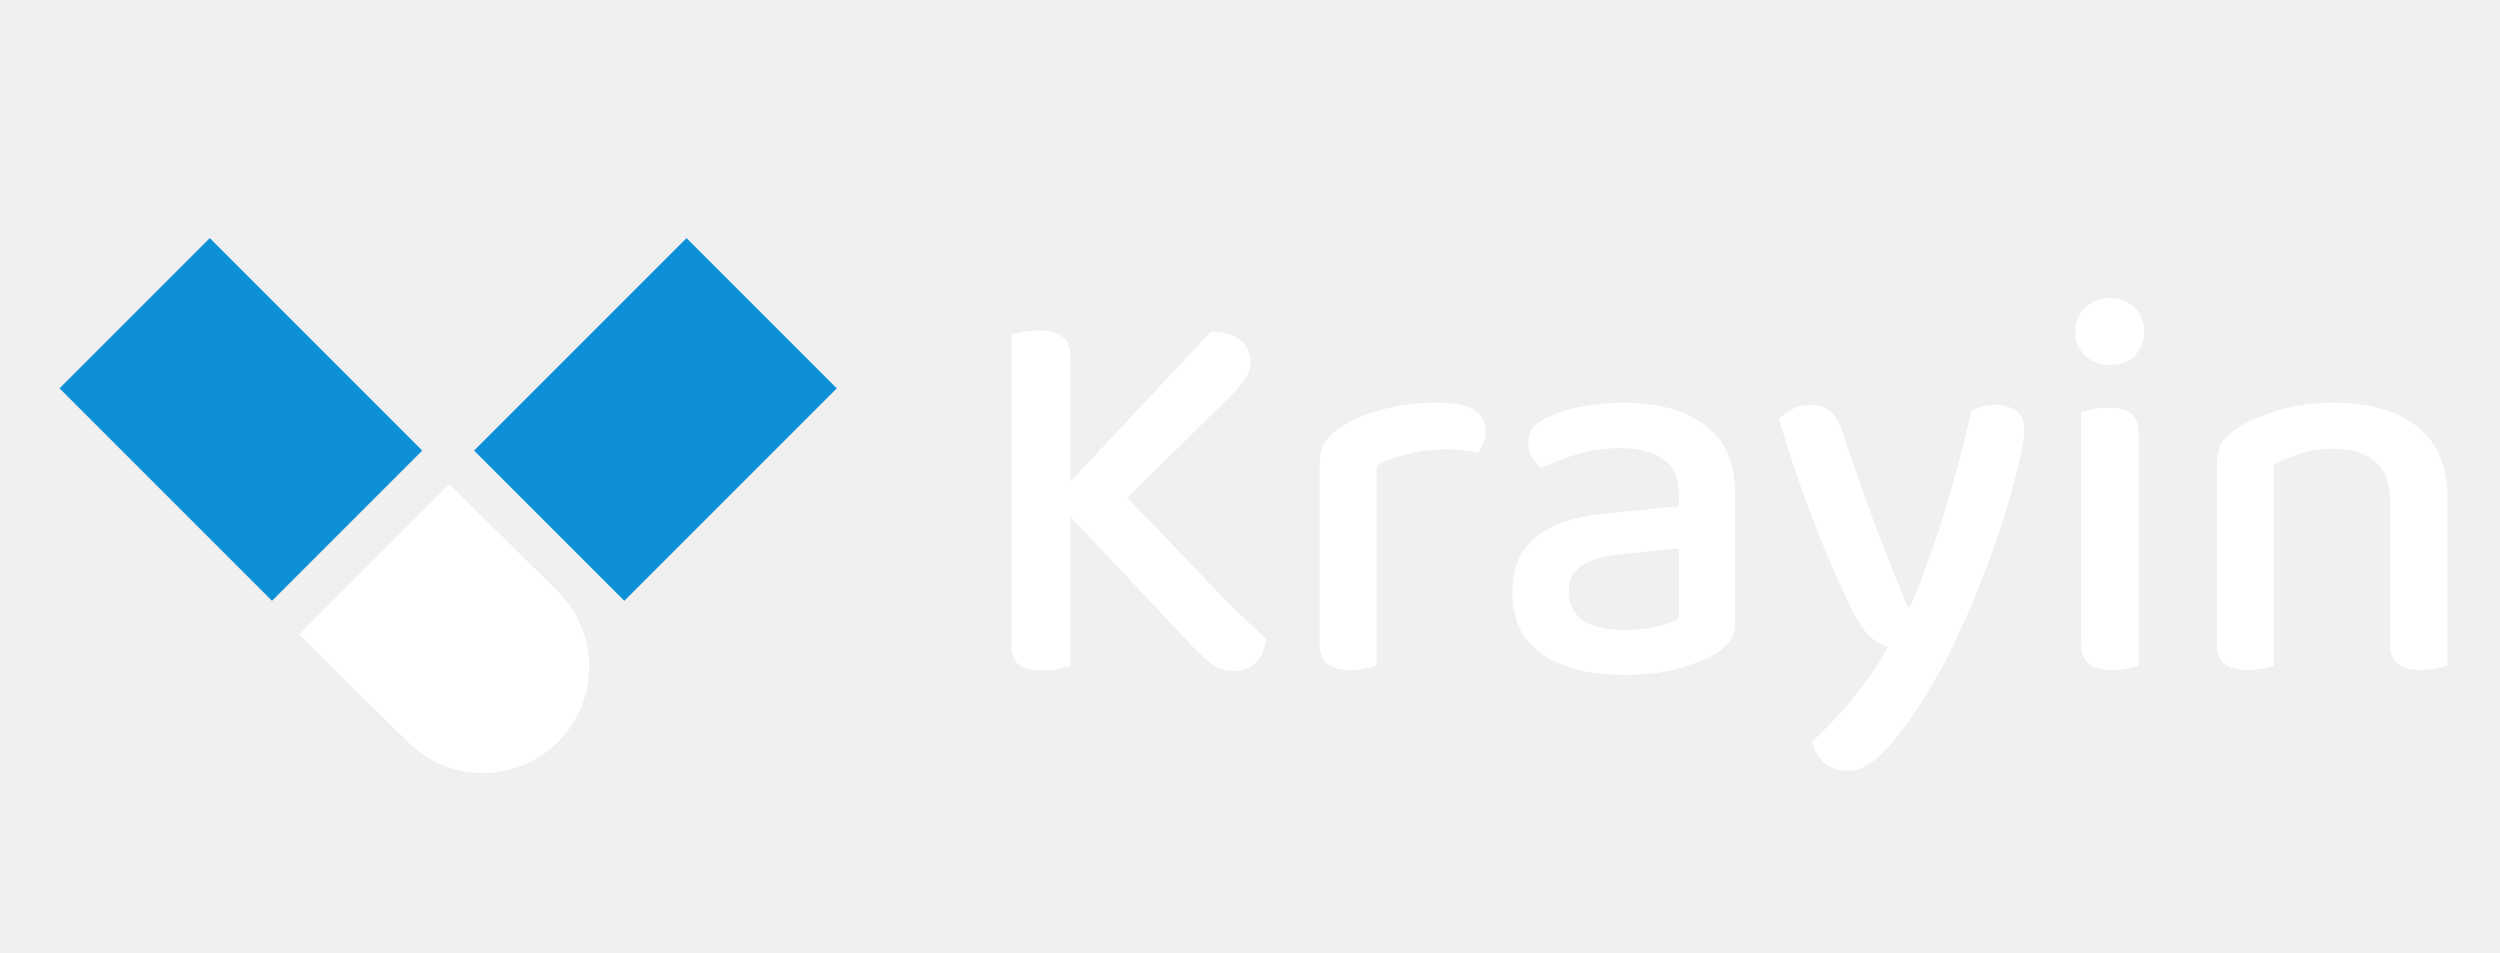
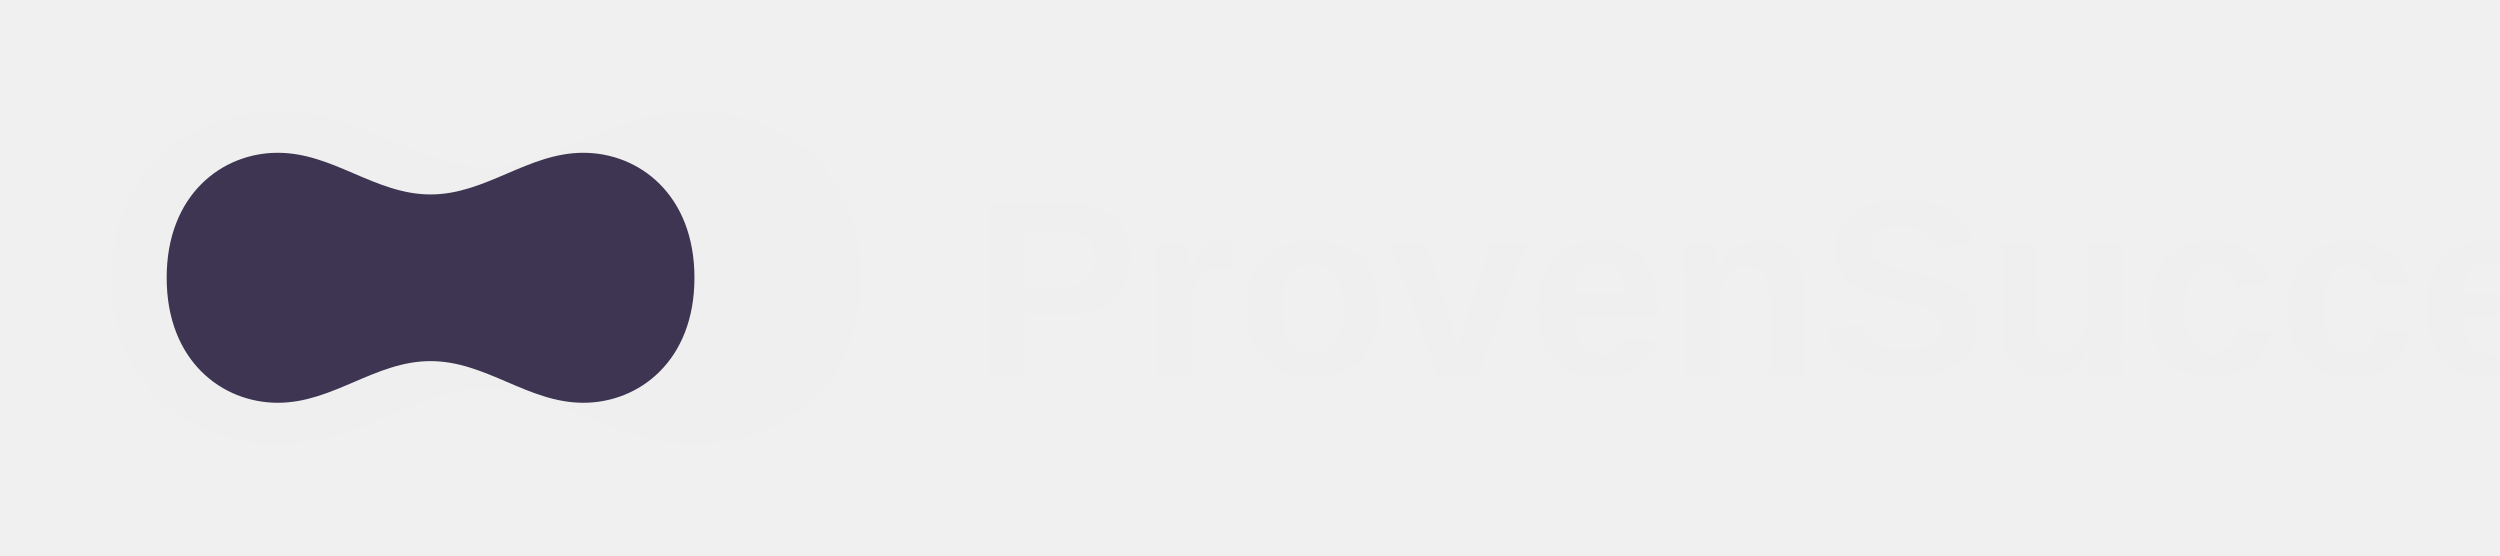
- <svg xmlns="http://www.w3.org/2000/svg" width="105" height="40" viewBox="0 0 105 40" fill="none">
-   <path d="M2.5 16.31L11.424 25.234L17.734 18.924L8.81 10L2.5 16.31Z" fill="#0E90D9" />
-   <path d="M35.145 16.31L26.221 25.234L19.911 18.924L28.835 10L35.145 16.31Z" fill="#0E90D9" />
-   <path d="M12.565 26.648L17.19 31.22C18.941 32.906 21.72 32.88 23.439 31.161C25.205 29.395 25.178 26.525 23.38 24.793L18.876 20.338L12.565 26.648Z" fill="white" />
-   <path d="M44.956 21.698V27.977C44.833 28.008 44.672 28.047 44.473 28.093C44.273 28.139 44.051 28.162 43.806 28.162C43.33 28.162 42.985 28.077 42.771 27.909C42.571 27.724 42.472 27.425 42.472 27.012V14.04C42.594 14.009 42.755 13.978 42.955 13.947C43.169 13.902 43.392 13.879 43.622 13.879C44.066 13.879 44.396 13.963 44.611 14.132C44.841 14.3 44.956 14.599 44.956 15.028V20.227L50.867 13.925C51.449 13.94 51.871 14.07 52.132 14.316C52.392 14.546 52.523 14.822 52.523 15.143C52.523 15.404 52.454 15.649 52.316 15.88C52.178 16.094 51.978 16.332 51.718 16.593L47.348 20.916C48.62 22.22 49.732 23.378 50.683 24.39C51.649 25.386 52.477 26.199 53.167 26.828C53.136 27.257 52.99 27.594 52.73 27.84C52.484 28.07 52.185 28.184 51.833 28.184C51.465 28.184 51.15 28.085 50.89 27.886C50.644 27.686 50.391 27.456 50.131 27.195L44.956 21.698ZM57.817 27.954C57.709 28 57.556 28.039 57.357 28.07C57.173 28.116 56.966 28.139 56.736 28.139C56.291 28.139 55.961 28.054 55.747 27.886C55.532 27.717 55.425 27.433 55.425 27.035V19.491C55.425 19.107 55.501 18.8 55.655 18.57C55.808 18.325 56.053 18.095 56.391 17.881C56.835 17.605 57.403 17.375 58.093 17.191C58.783 17.006 59.542 16.915 60.37 16.915C61.719 16.915 62.394 17.298 62.394 18.064C62.394 18.248 62.363 18.425 62.302 18.593C62.24 18.747 62.171 18.885 62.095 19.008C61.941 18.977 61.75 18.946 61.52 18.916C61.29 18.885 61.044 18.869 60.784 18.869C60.17 18.869 59.611 18.939 59.105 19.076C58.599 19.199 58.169 19.36 57.817 19.559V27.954ZM68.255 26.459C68.791 26.459 69.259 26.406 69.658 26.299C70.056 26.191 70.34 26.076 70.509 25.953V23.032L68.002 23.285C67.296 23.362 66.767 23.523 66.415 23.768C66.062 23.998 65.886 24.359 65.886 24.849C65.886 25.355 66.078 25.754 66.461 26.046C66.844 26.322 67.442 26.459 68.255 26.459ZM68.209 16.915C69.635 16.915 70.769 17.229 71.613 17.858C72.456 18.471 72.878 19.445 72.878 20.779V26.137C72.878 26.49 72.793 26.766 72.625 26.965C72.472 27.149 72.257 27.326 71.981 27.494C71.582 27.724 71.069 27.924 70.44 28.093C69.811 28.261 69.083 28.346 68.255 28.346C66.767 28.346 65.602 28.054 64.759 27.471C63.931 26.889 63.517 26.03 63.517 24.895C63.517 23.884 63.839 23.109 64.483 22.573C65.142 22.036 66.085 21.706 67.312 21.584L70.509 21.262V20.756C70.509 20.081 70.287 19.59 69.842 19.284C69.412 18.977 68.807 18.823 68.025 18.823C67.412 18.823 66.821 18.908 66.254 19.076C65.686 19.245 65.18 19.437 64.736 19.651C64.582 19.529 64.452 19.383 64.345 19.215C64.237 19.03 64.184 18.831 64.184 18.616C64.184 18.356 64.245 18.141 64.368 17.973C64.506 17.804 64.713 17.658 64.989 17.535C65.418 17.321 65.909 17.168 66.461 17.076C67.013 16.968 67.596 16.915 68.209 16.915ZM77.731 25.494C77.348 24.742 76.88 23.677 76.328 22.297C75.776 20.916 75.24 19.352 74.718 17.605C74.856 17.436 75.04 17.298 75.27 17.191C75.5 17.068 75.746 17.006 76.006 17.006C76.344 17.006 76.62 17.091 76.834 17.259C77.049 17.413 77.225 17.689 77.363 18.087C77.777 19.329 78.207 20.556 78.651 21.767C79.096 22.963 79.587 24.206 80.123 25.494H80.215C80.445 25.003 80.675 24.428 80.905 23.768C81.151 23.109 81.388 22.412 81.618 21.675C81.848 20.939 82.063 20.196 82.262 19.445C82.462 18.678 82.638 17.95 82.791 17.259C82.945 17.183 83.098 17.122 83.251 17.076C83.42 17.029 83.612 17.006 83.826 17.006C84.164 17.006 84.447 17.091 84.677 17.259C84.907 17.413 85.022 17.658 85.022 17.995C85.022 18.394 84.915 19.008 84.7 19.835C84.501 20.648 84.233 21.553 83.895 22.549C83.558 23.531 83.175 24.527 82.745 25.54C82.316 26.552 81.887 27.448 81.457 28.23C80.691 29.58 79.993 30.607 79.364 31.312C78.751 32.018 78.168 32.37 77.616 32.37C77.187 32.37 76.842 32.248 76.581 32.002C76.336 31.773 76.183 31.481 76.121 31.128C76.367 30.914 76.635 30.653 76.926 30.346C77.218 30.04 77.509 29.71 77.8 29.358C78.092 29.005 78.368 28.637 78.628 28.253C78.889 27.886 79.111 27.525 79.295 27.172C79.035 27.096 78.782 26.95 78.536 26.735C78.291 26.506 78.023 26.091 77.731 25.494ZM89.826 27.954C89.719 28 89.566 28.039 89.366 28.07C89.182 28.116 88.968 28.139 88.722 28.139C88.278 28.139 87.948 28.054 87.733 27.886C87.519 27.717 87.411 27.433 87.411 27.035V17.305C87.534 17.275 87.687 17.236 87.871 17.191C88.07 17.145 88.293 17.122 88.538 17.122C88.983 17.122 89.305 17.206 89.504 17.375C89.719 17.543 89.826 17.834 89.826 18.248V27.954ZM87.158 13.925C87.158 13.526 87.296 13.196 87.572 12.935C87.848 12.659 88.201 12.521 88.63 12.521C89.059 12.521 89.404 12.659 89.665 12.935C89.926 13.196 90.056 13.526 90.056 13.925C90.056 14.323 89.926 14.661 89.665 14.937C89.404 15.197 89.059 15.328 88.63 15.328C88.201 15.328 87.848 15.197 87.572 14.937C87.296 14.661 87.158 14.323 87.158 13.925ZM100.382 21.032C100.382 20.28 100.167 19.728 99.738 19.375C99.324 19.023 98.757 18.846 98.036 18.846C97.499 18.846 97.016 18.916 96.587 19.053C96.173 19.192 95.813 19.345 95.506 19.514V27.954C95.399 28 95.245 28.039 95.046 28.07C94.862 28.116 94.655 28.139 94.425 28.139C93.98 28.139 93.651 28.054 93.436 27.886C93.221 27.717 93.114 27.433 93.114 27.035V19.445C93.114 19.092 93.183 18.808 93.321 18.593C93.459 18.379 93.689 18.164 94.011 17.95C94.44 17.689 95 17.451 95.69 17.236C96.38 17.022 97.162 16.915 98.036 16.915C99.523 16.915 100.689 17.252 101.532 17.927C102.375 18.586 102.797 19.59 102.797 20.939V27.954C102.69 28 102.536 28.039 102.337 28.07C102.138 28.116 101.923 28.139 101.693 28.139C101.248 28.139 100.919 28.054 100.704 27.886C100.489 27.717 100.382 27.433 100.382 27.035V21.032Z" fill="white" />
+ <svg xmlns="http://www.w3.org/2000/svg" width="180" height="40" viewBox="0 0 180 40" fill="none">
+   <path d="M8 20C8 12 14 8 20 8C26 8 30 12 35 12C40 12 44 8 50 8C56 8 62 12 62 20C62 28 56 32 50 32C44 32 40 28 35 28C30 28 26 32 20 32C14 32 8 28 8 20Z" fill="#EFEFEF" />
+   <path d="M12 20C12 14 16 11 20 11C24 11 27 14 31 14C35 14 38 11 42 11C46 11 50 14 50 20C50 26 46 29 42 29C38 29 35 26 31 26C27 26 24 29 20 29C16 29 12 26 12 20Z" fill="#3D3552" />
+   <text x="70" y="27" font-family="Arial, sans-serif" font-weight="700" font-size="18" fill="#EFEFEF">ProvenSuccess</text>
</svg>
